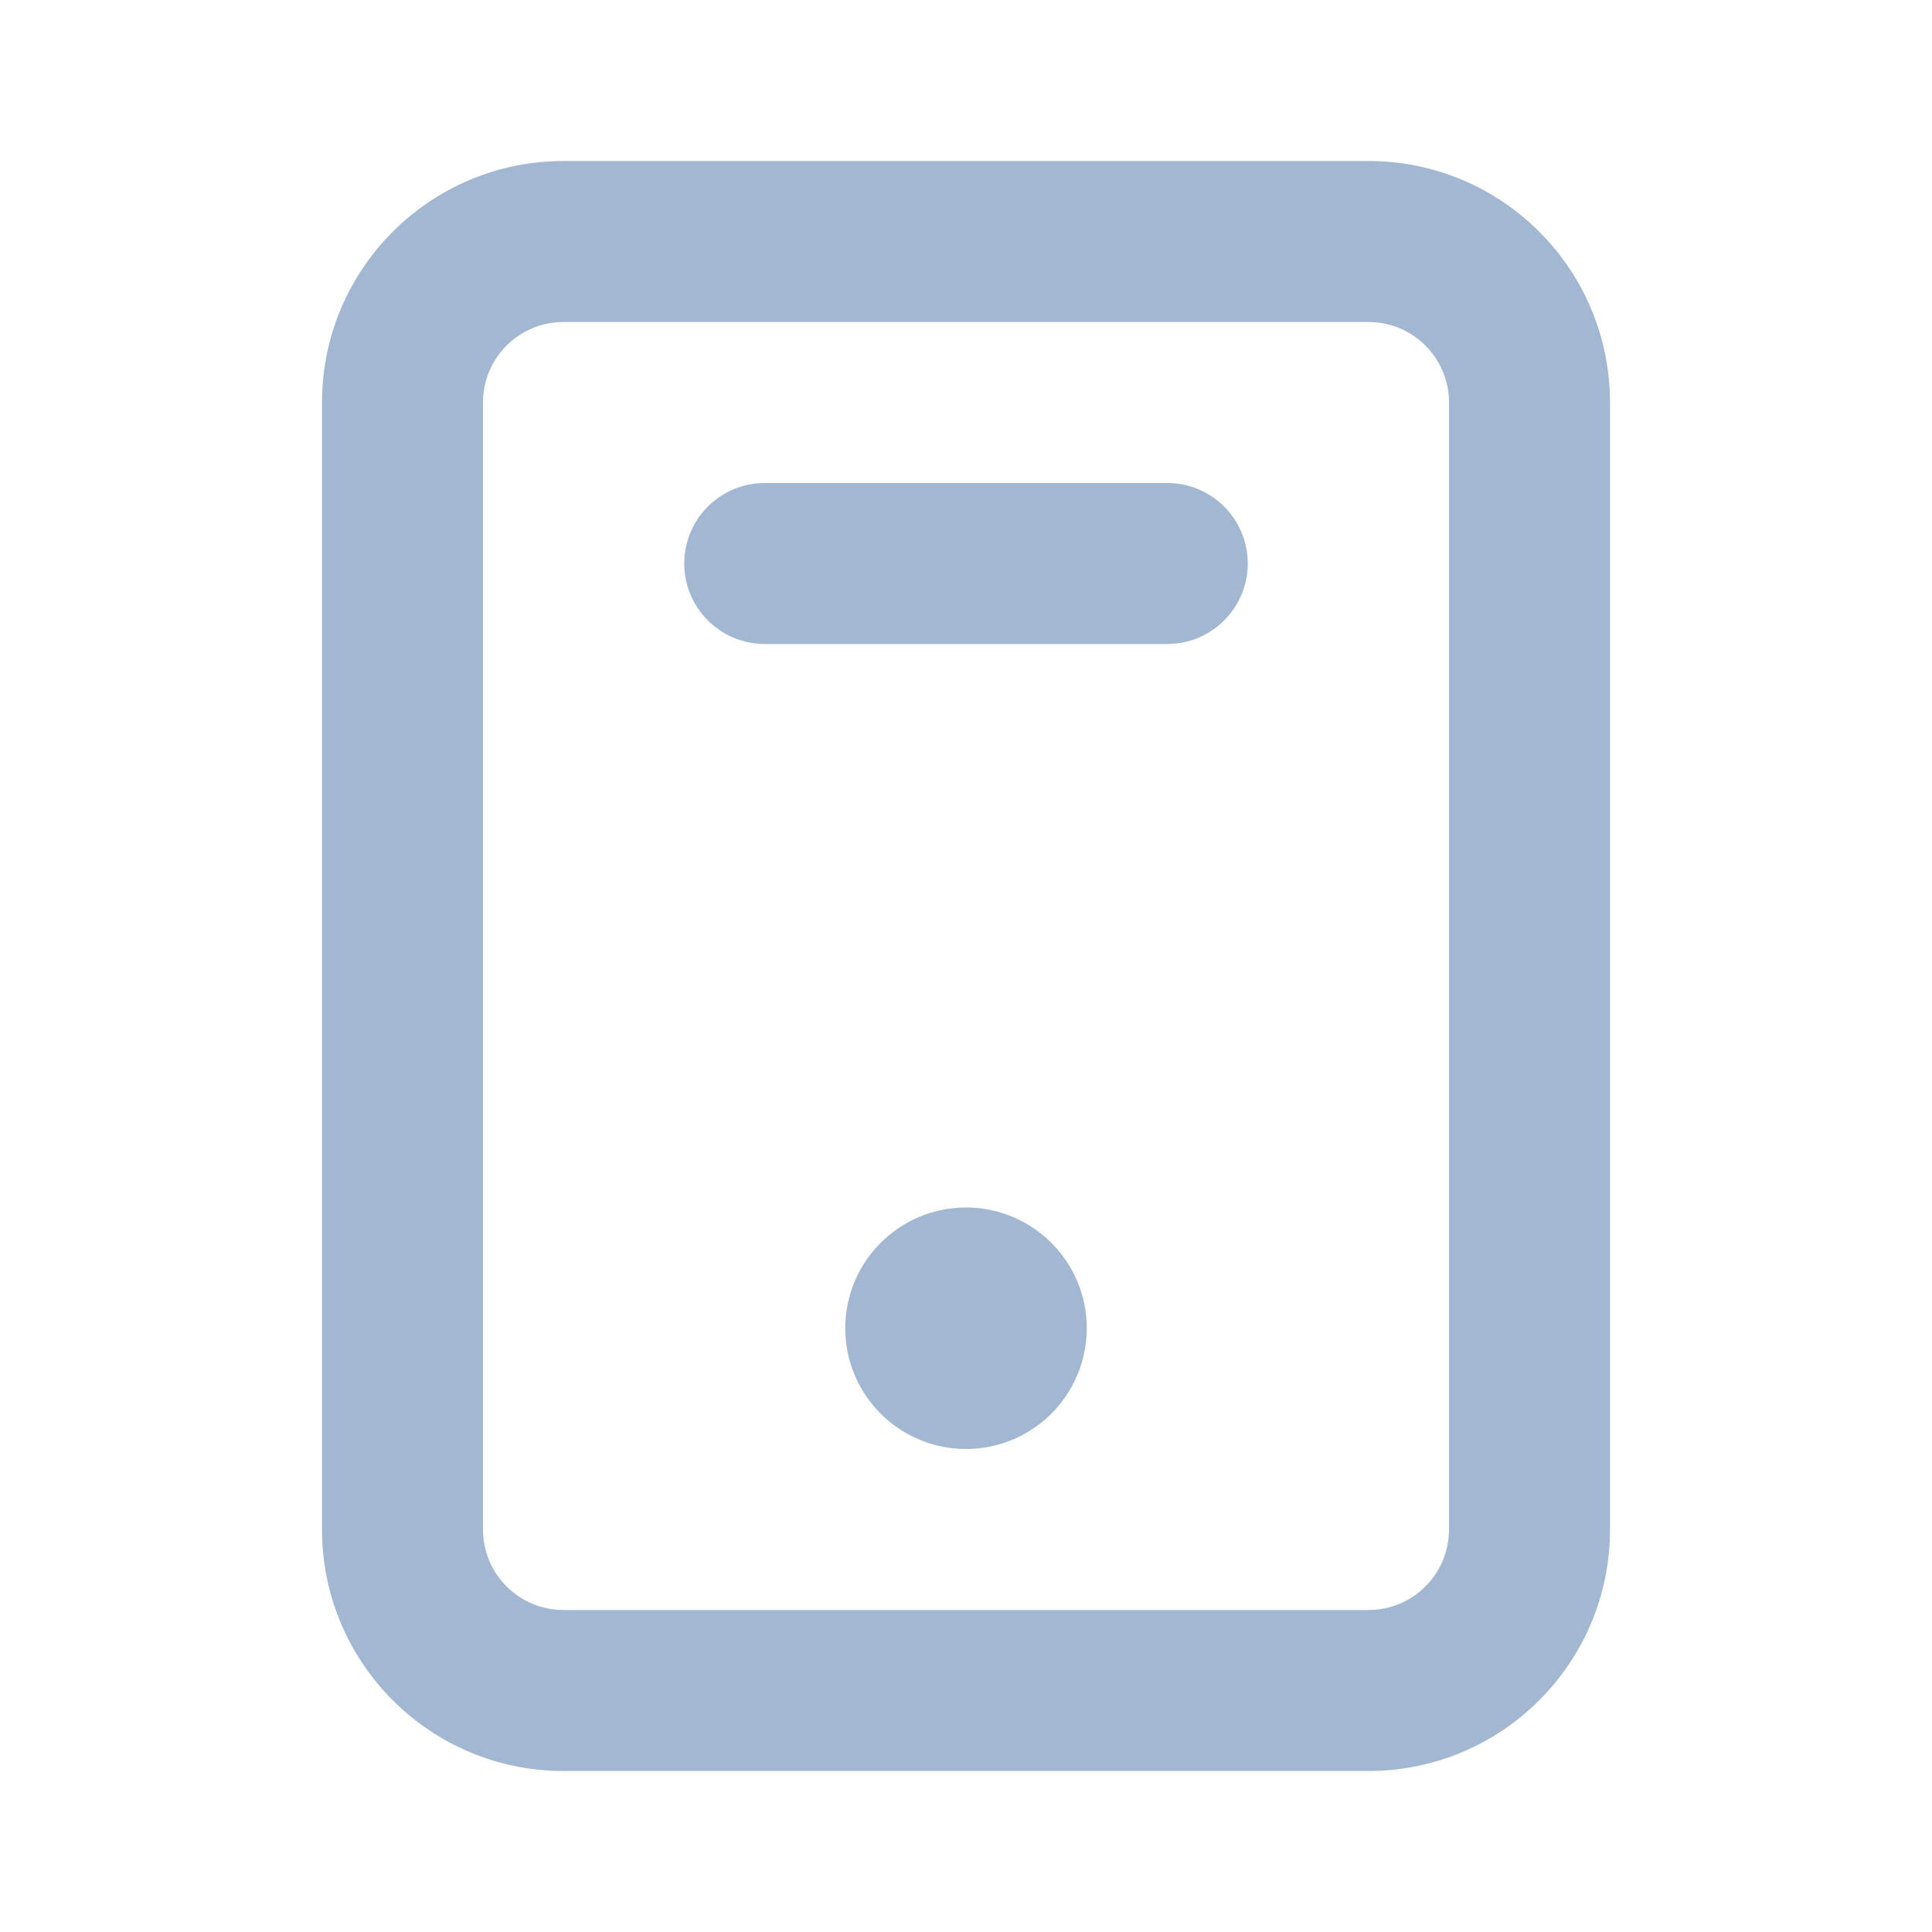
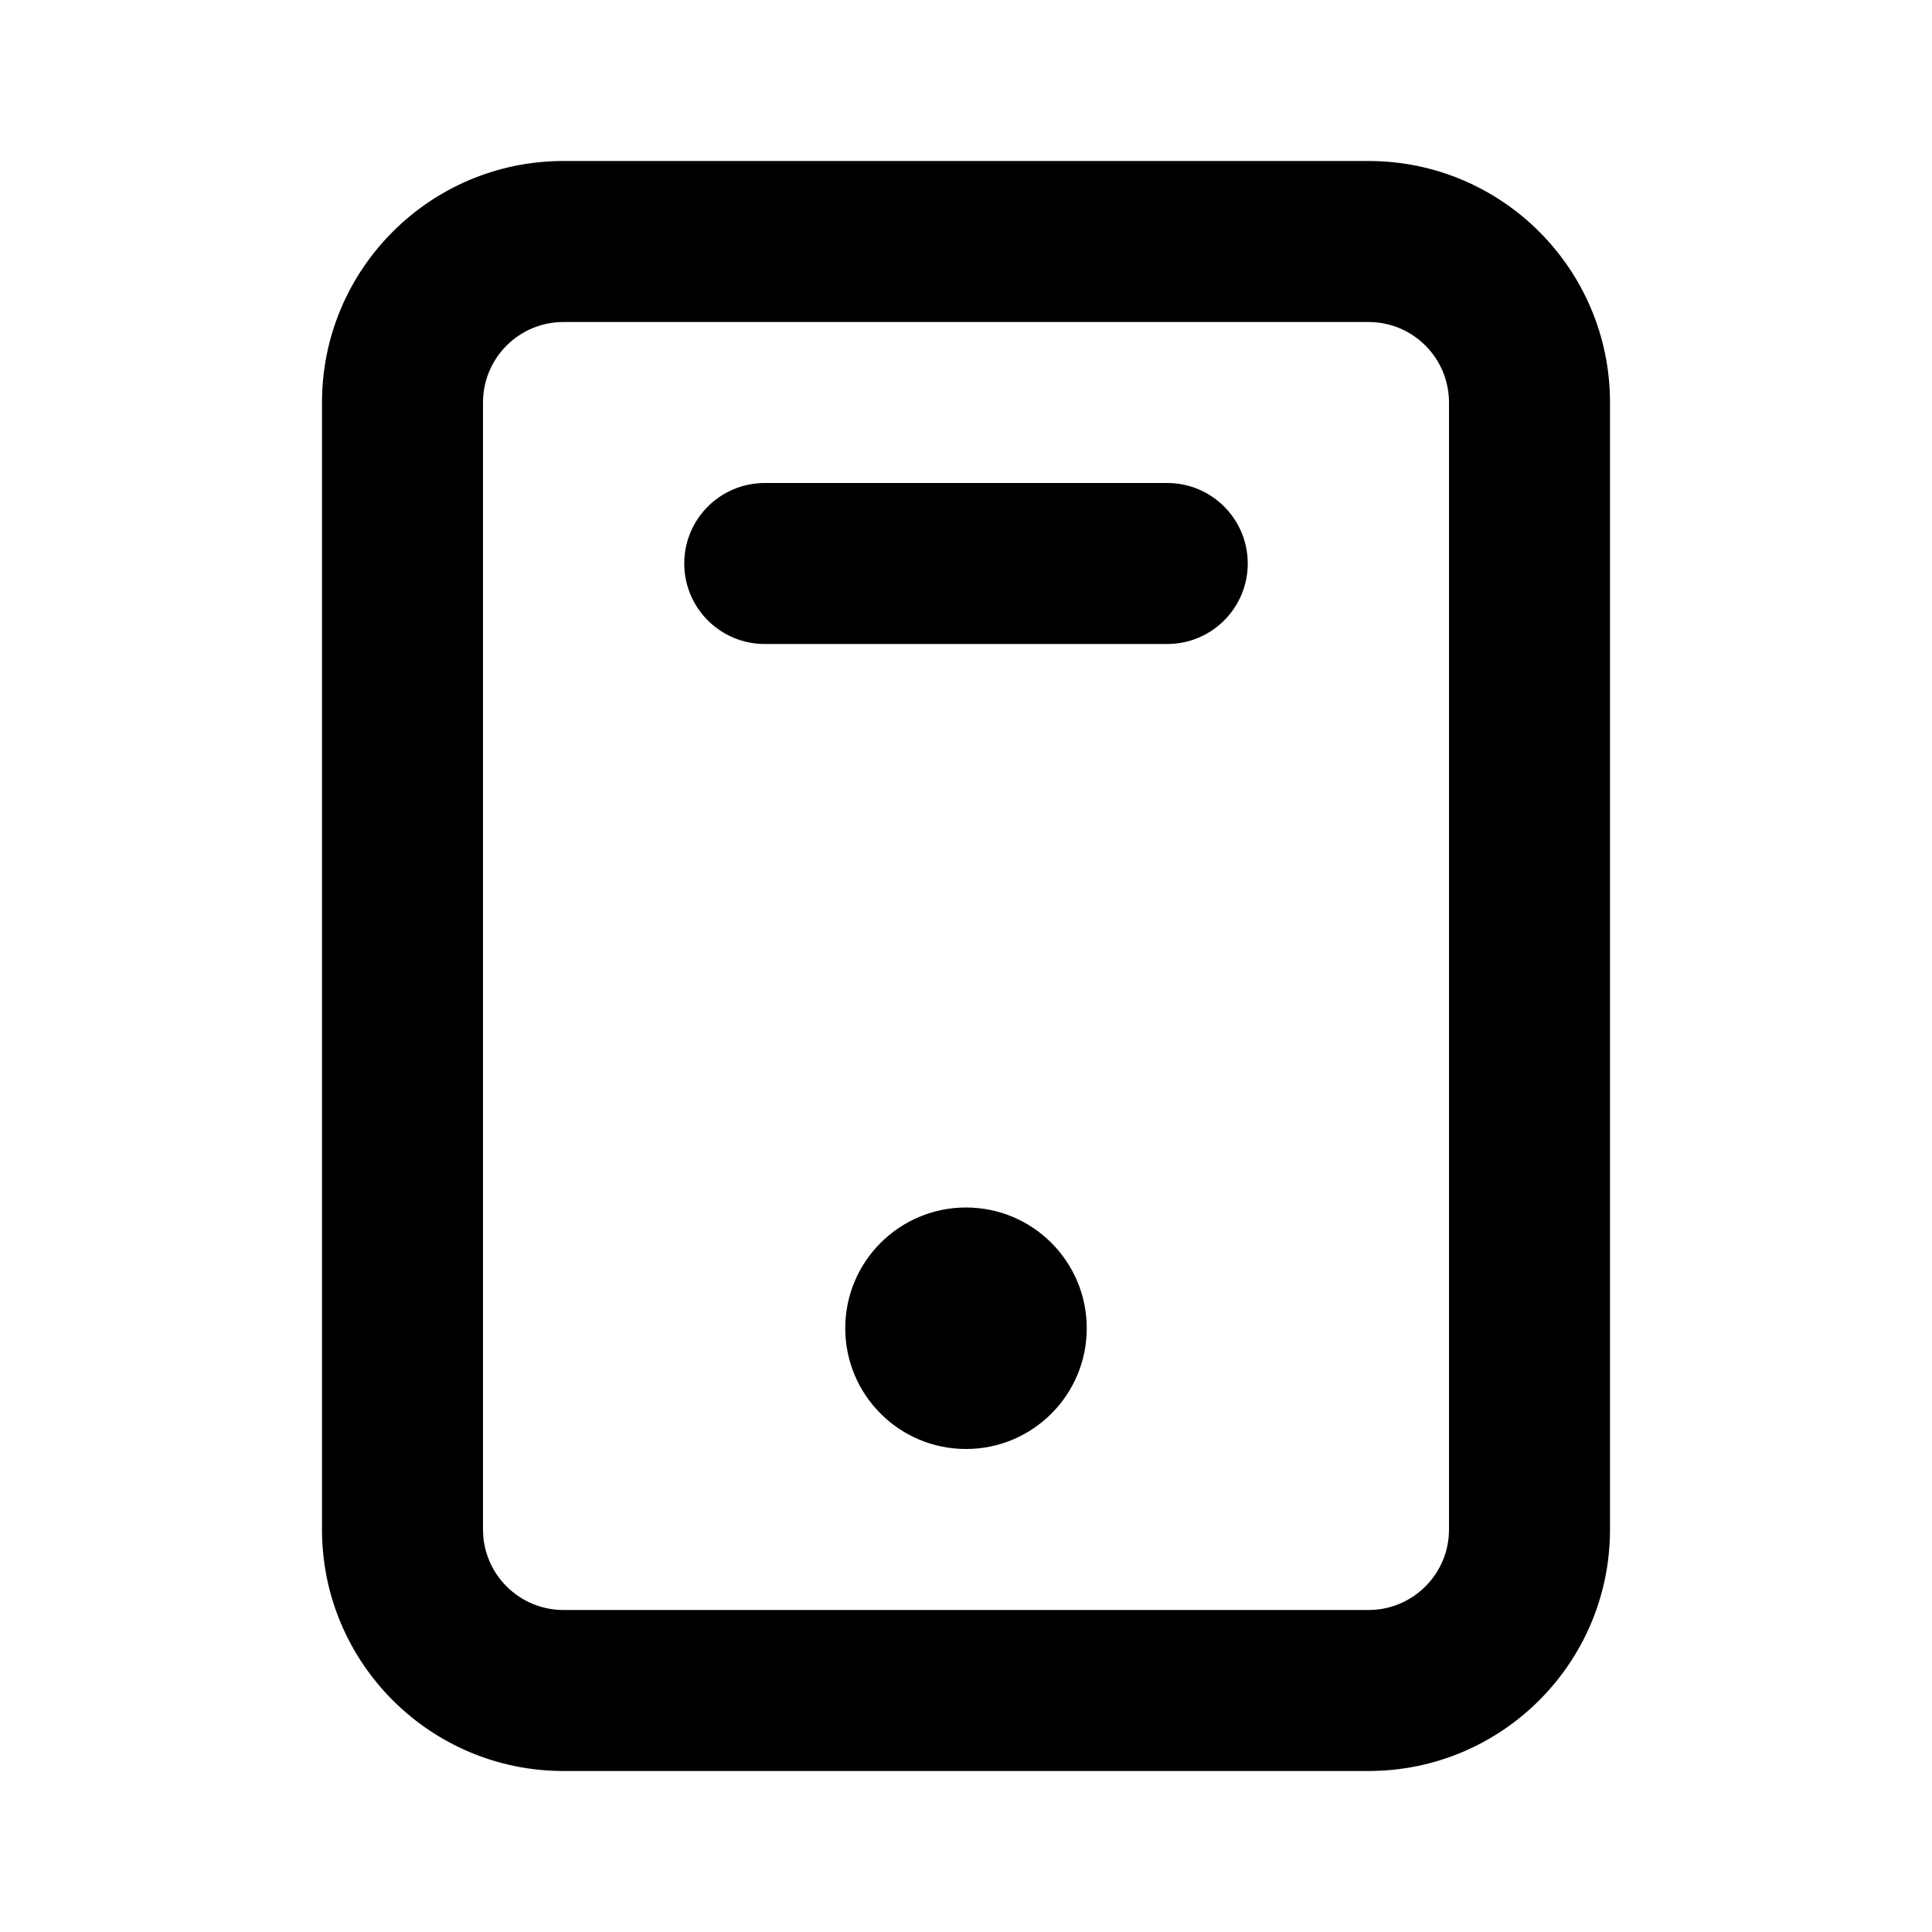
<svg xmlns="http://www.w3.org/2000/svg" viewBox="0 0 24 24">
-   <g data-name="Layer 2" fill="#A2B8D2">
+   <g data-name="Layer 2" fill="#000000">
    <g data-name="smartphone">
      <rect width="24" height="24" transform="rotate(90 12 12)" opacity="0" />
      <path d="M17 2H7a3 3 0 0 0-3 3v14a3 3 0 0 0 3 3h10a3 3 0 0 0 3-3V5a3 3 0 0 0-3-3zm1 17a1 1 0 0 1-1 1H7a1 1 0 0 1-1-1V5a1 1 0 0 1 1-1h10a1 1 0 0 1 1 1z" />
      <circle cx="12" cy="16.5" r="1.5" />
      <path d="M14.5 6h-5a1 1 0 0 0 0 2h5a1 1 0 0 0 0-2z" />
    </g>
  </g>
</svg>
